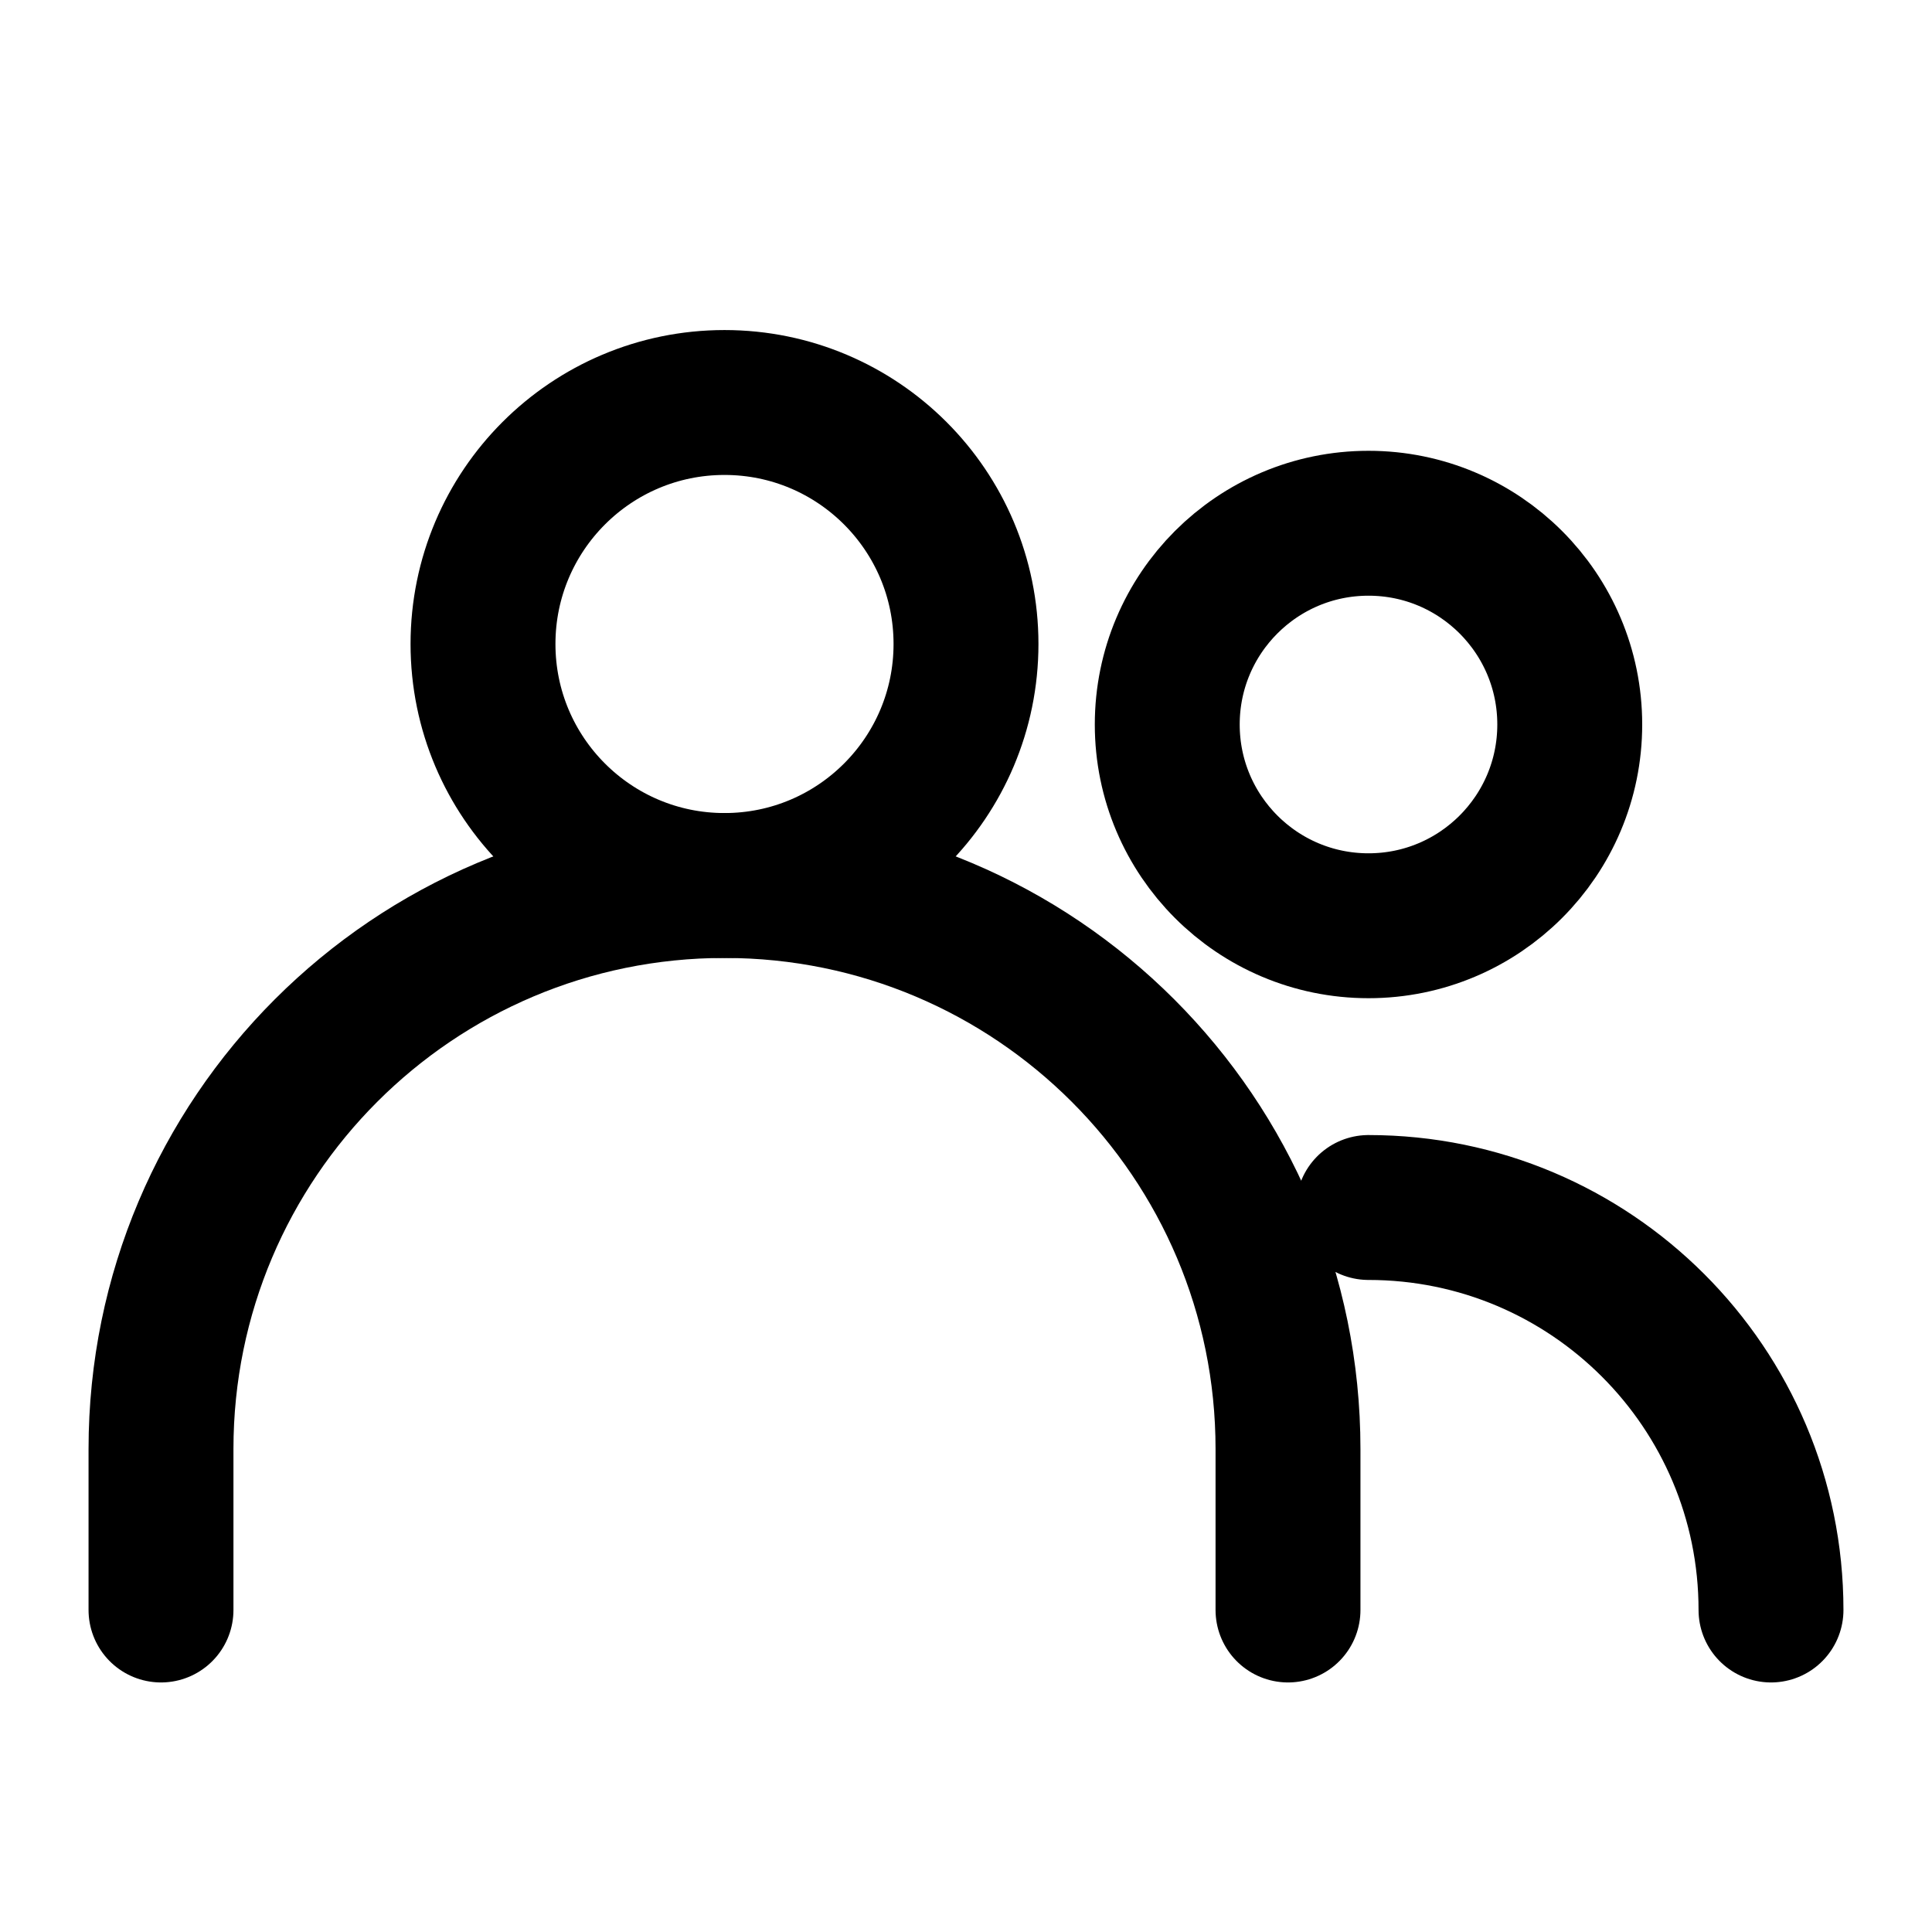
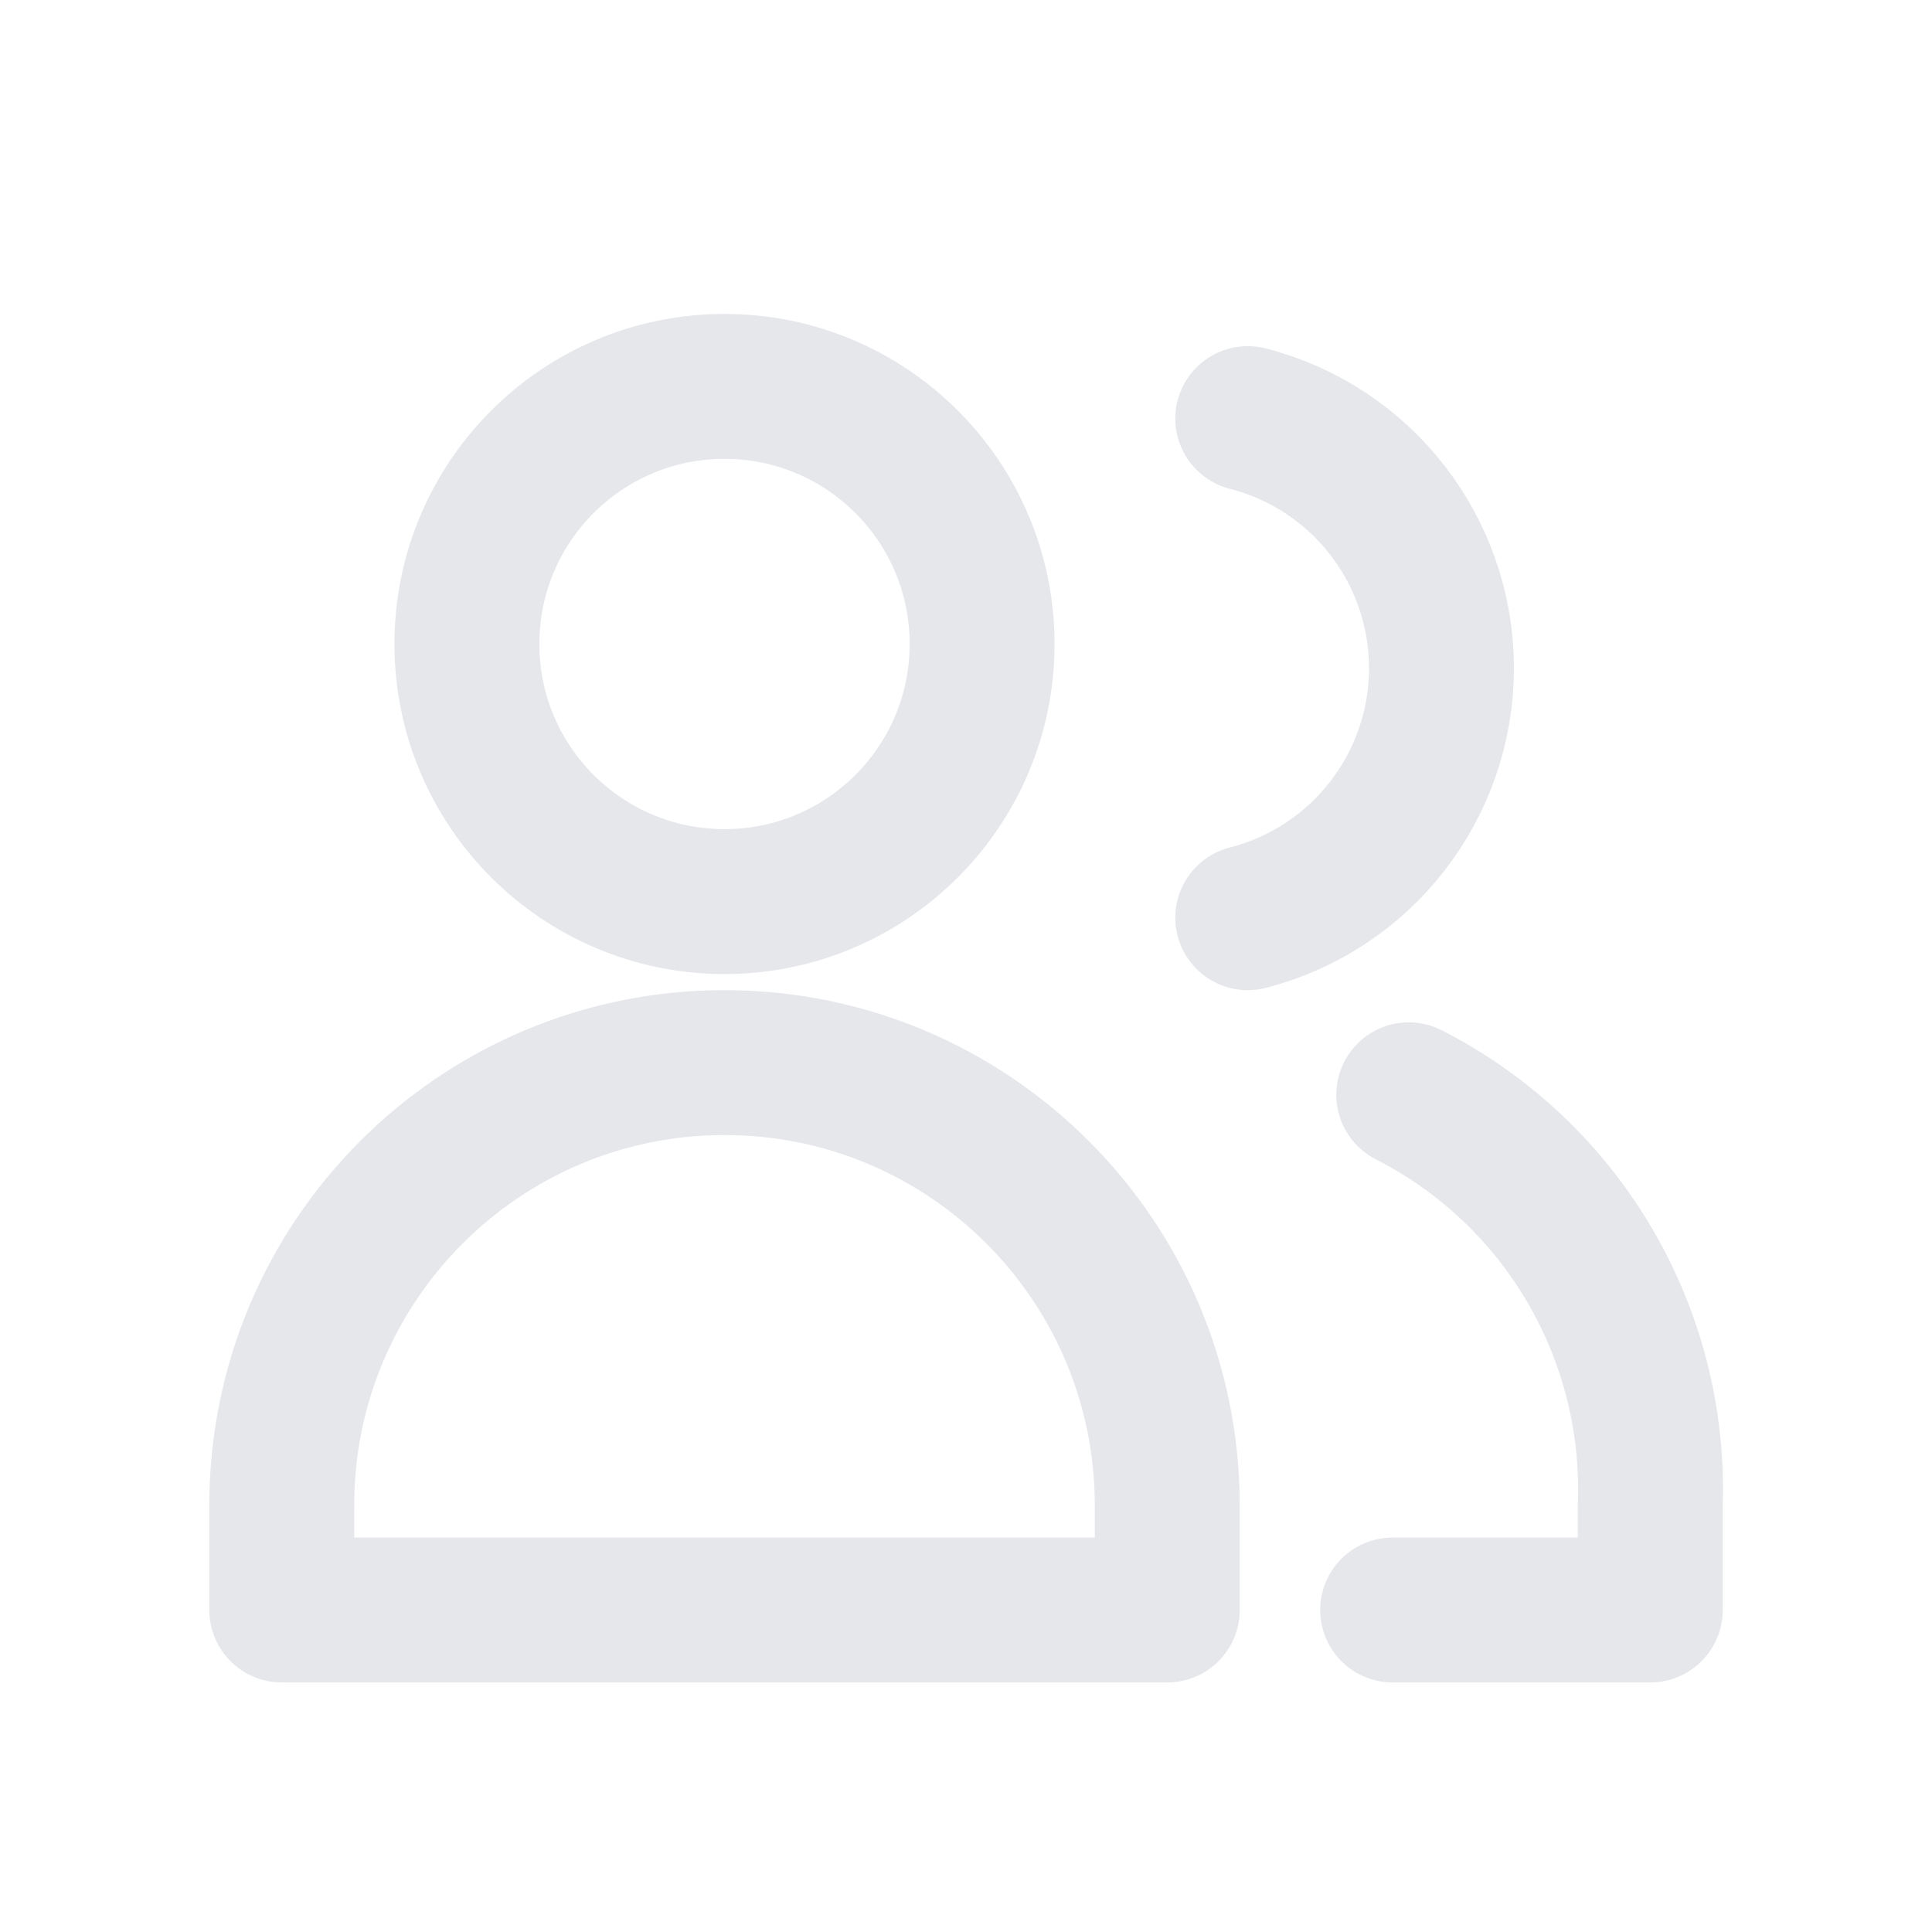
- <svg xmlns="http://www.w3.org/2000/svg" width="24" height="24" viewBox="0 0 24 24" fill="none" stroke="currentColor" stroke-width="1.8" stroke-linecap="round" stroke-linejoin="round">
-   <circle cx="9" cy="8" r="3" />
-   <circle cx="17" cy="9" r="2.5" />
-   <path d="M2 20v-2a7 7 0 0 1 14 0v2m1-5a5 5 0 0 1 5 5" />
+ <svg xmlns="http://www.w3.org/2000/svg" width="24" height="24" viewBox="0 0 24 24">
+   <g fill="none" stroke="#E5E7EB" stroke-width="1.8" stroke-linecap="round" stroke-linejoin="round">
+     <circle cx="9" cy="8" r="3.2" />
+     <path d="M3.5 20v-1.3A5.5 5.5 0 0 1 9 13.2a5.5 5.5 0 0 1 5.5 5.5V20H3.5Z" />
+     <path d="M15.5 5.2a3.2 3.2 0 0 1 0 6.2m2 2.2a5.5 5.5 0 0 1 3 5.1V20h-3.2" />
+   </g>
</svg>
